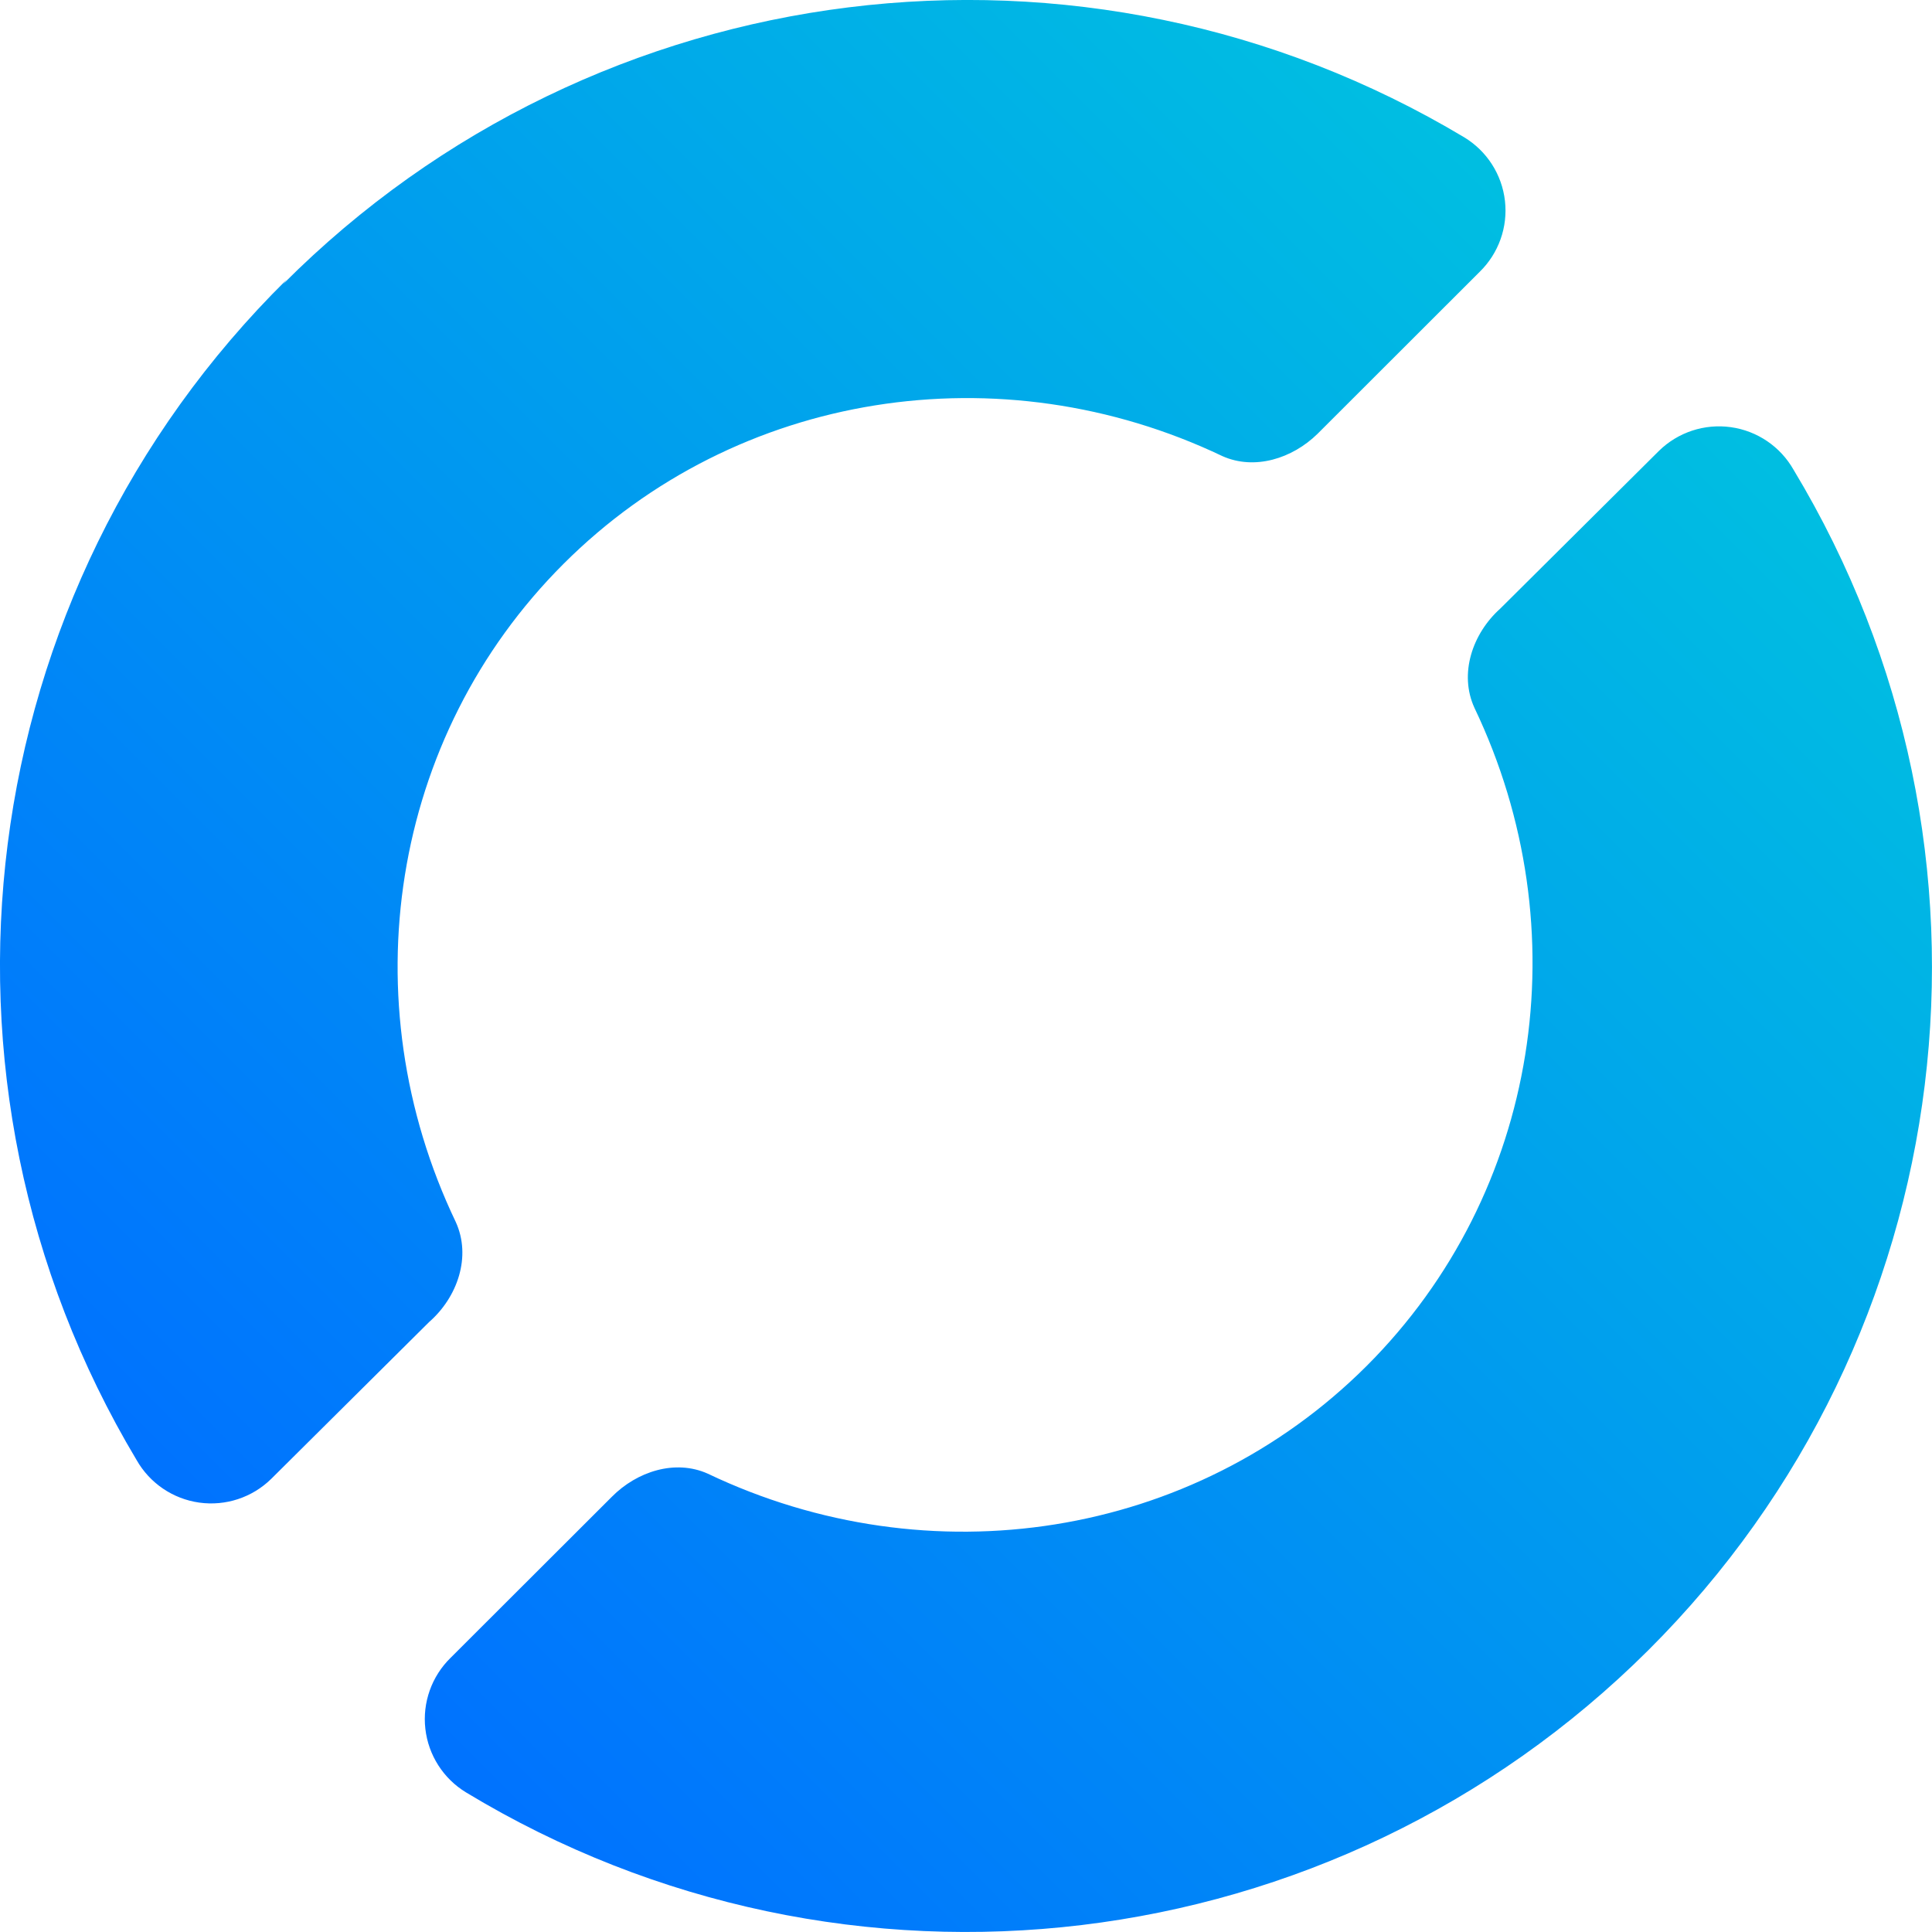
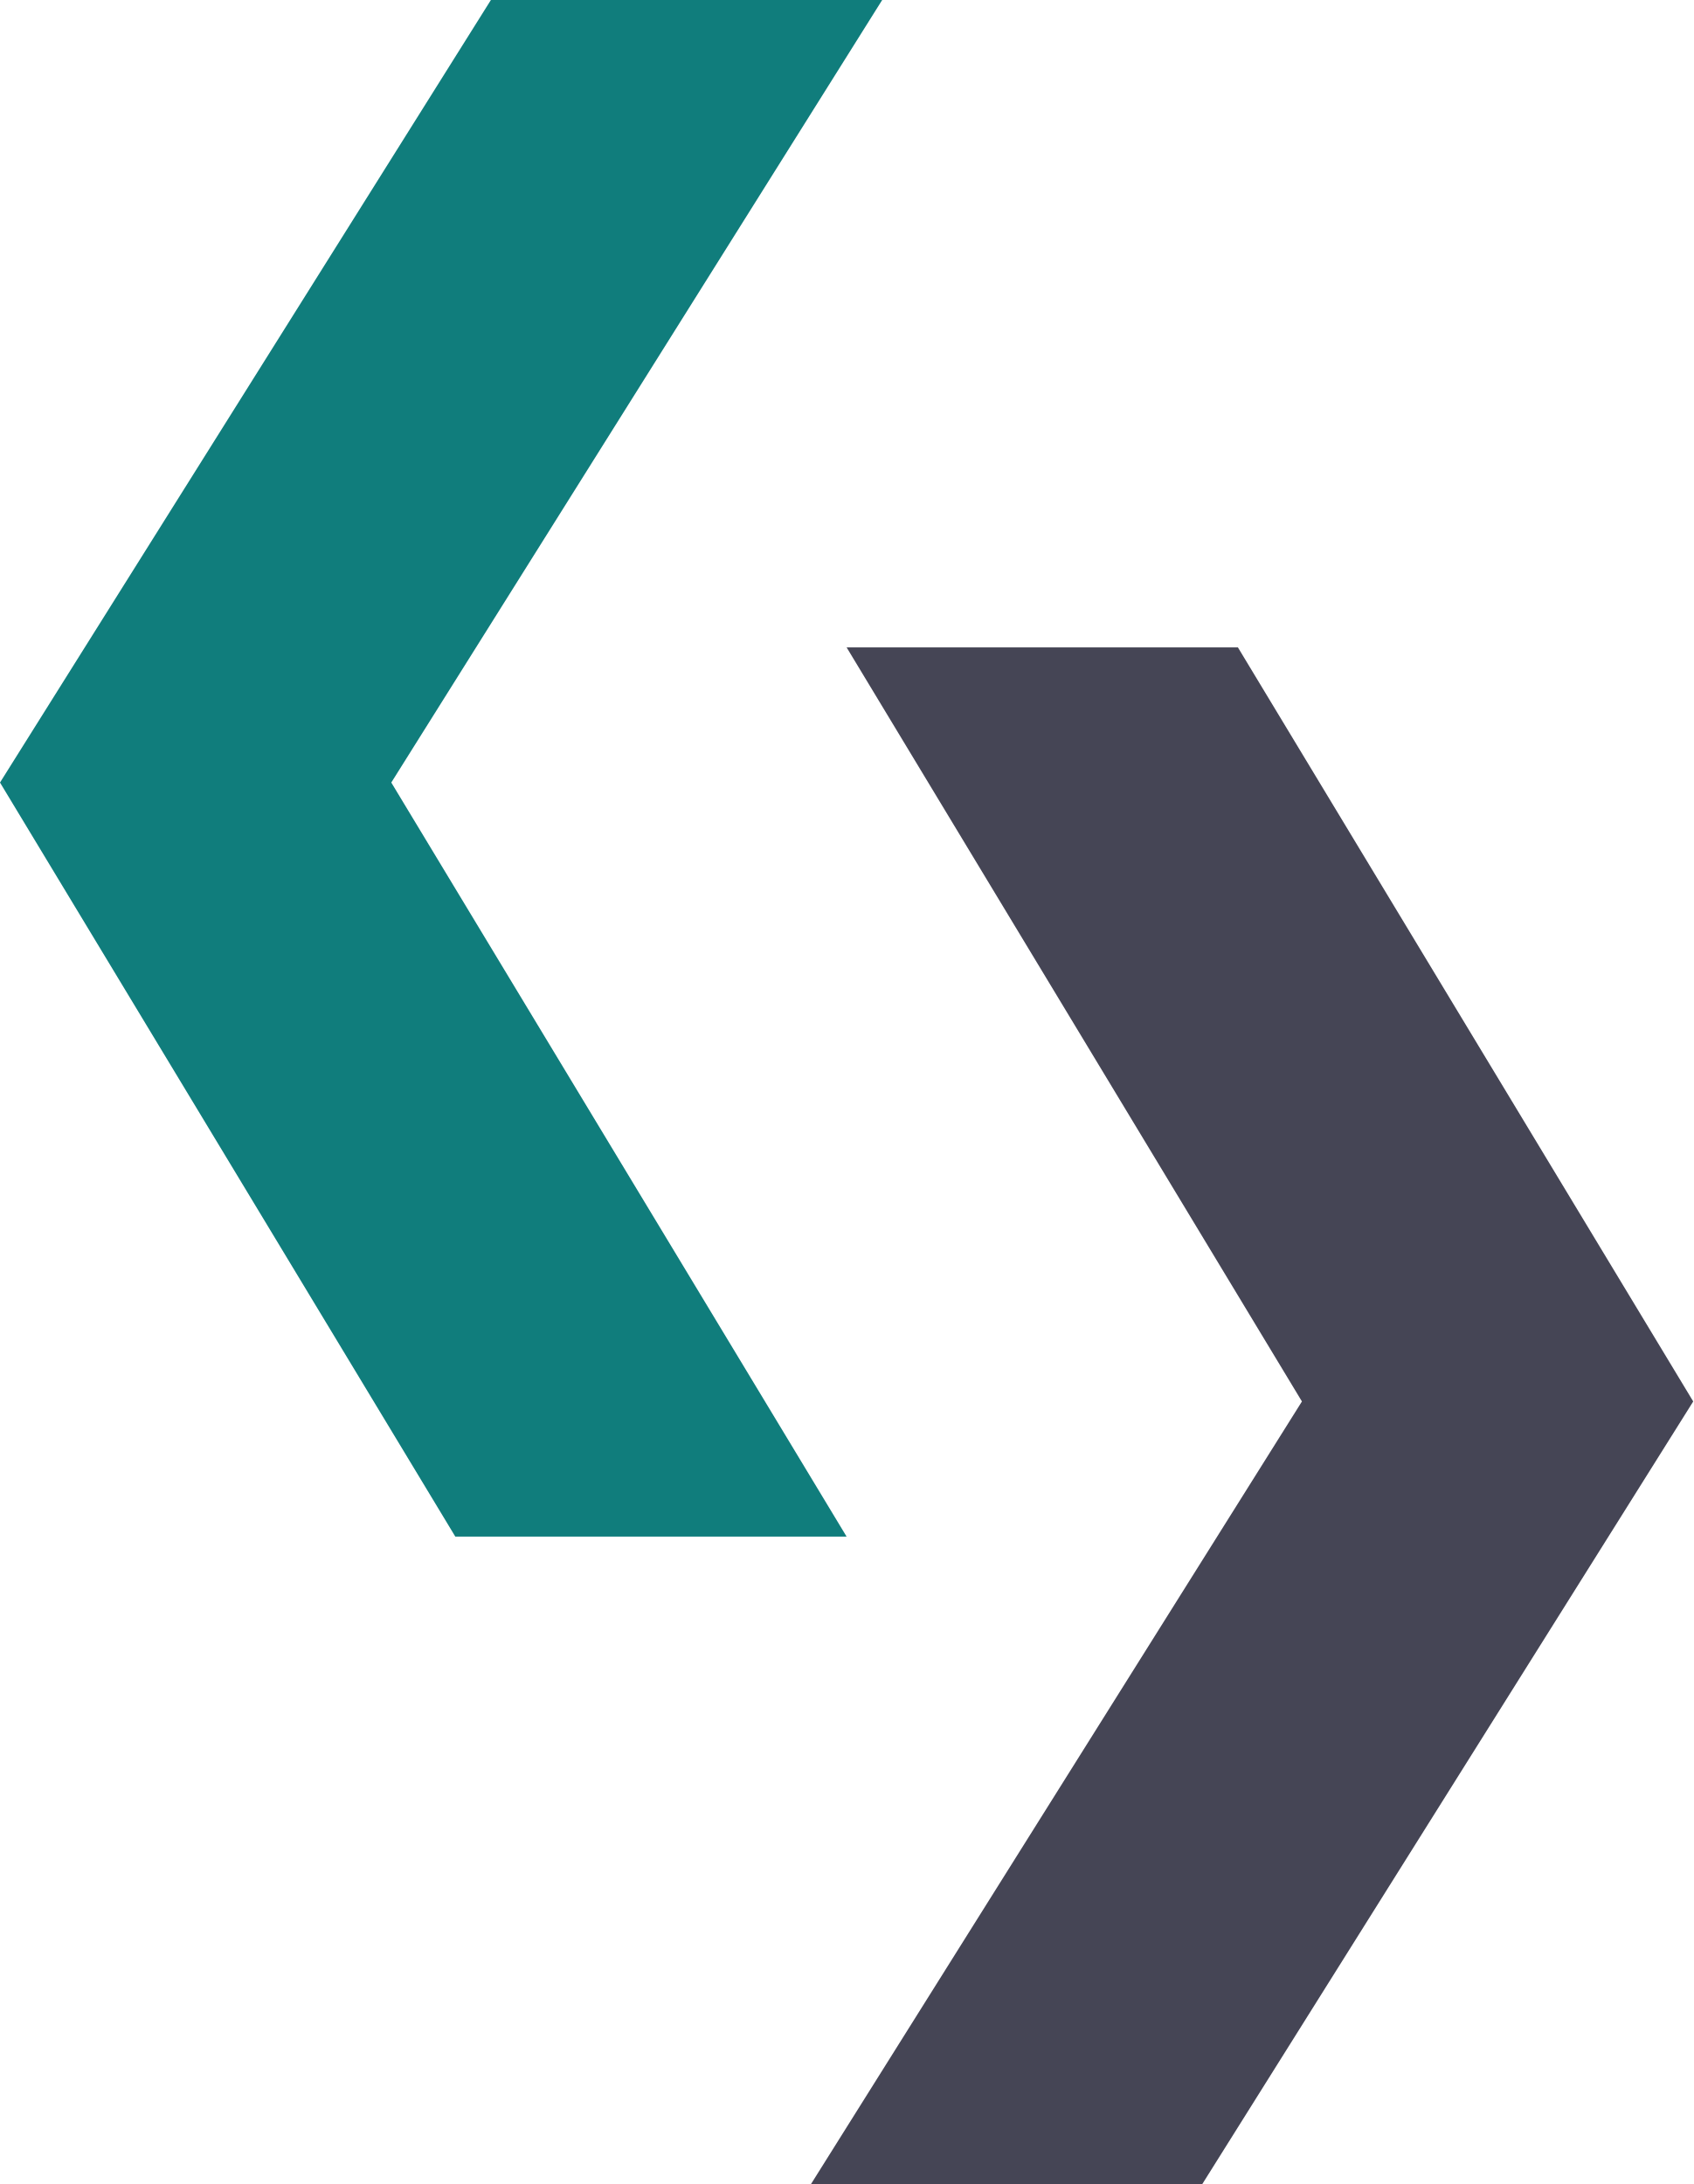
- <svg xmlns="http://www.w3.org/2000/svg" xmlns:xlink="http://www.w3.org/1999/xlink" xml:space="preserve" viewBox="66.993 897.484 26 26">
-   <linearGradient id="a" x1=".148" x2=".845" y1=".851" y2=".154" gradientTransform="matrix(26.301 0 0 26.331 90.674 911.757)" gradientUnits="userSpaceOnUse">
-     <stop offset="0" stop-color="#0071ff" />
-     <stop offset="1" stop-color="#00bfe1" />
-   </linearGradient>
-   <defs>
-     <linearGradient xlink:href="#a" id="b" x1=".148" x2=".845" y1=".851" y2=".154" gradientTransform="matrix(26.00048 0 0 25.99935 66.993 897.485)" gradientUnits="userSpaceOnUse" />
-   </defs>
-   <path fill="url(#b)" d="m89.318 903.552-2.135 2.122c-.376.337-.558.879-.347 1.337 1.422 2.976.882 6.524-1.452 8.856-2.335 2.331-5.887 2.87-8.866 1.449-.439-.197-.954-.03-1.292.312l-2.17 2.167a1.154 1.154 0 0 0 .208 1.81 13.005 13.005 0 0 0 15.91-1.912 12.97 12.97 0 0 0 1.956-15.887 1.154 1.154 0 0 0-1.812-.254zm-18.467-2.305a12.969 12.969 0 0 0-2.02 15.885 1.154 1.154 0 0 0 1.812.254l2.124-2.11c.385-.336.572-.884.359-1.348-1.423-2.976-.884-6.524 1.451-8.856 2.334-2.332 5.887-2.871 8.866-1.45.434.194.942.033 1.281-.3l2.182-2.18a1.152 1.152 0 0 0-.208-1.81 13.009 13.009 0 0 0-15.893 1.973z" />
+ <svg xmlns="http://www.w3.org/2000/svg" viewBox="103 44 238 307" fill="none" role="img" aria-labelledby="title desc">
+   <path id="simbolo-izquierdo" fill="#107D7C" d="M172 44H227L158 154L222 260H167L103 154Z" />
+   <path id="simbolo-derecho" fill="#454555" d="M222 135H277L341 241L272 351H217L286 241Z" />
</svg>
